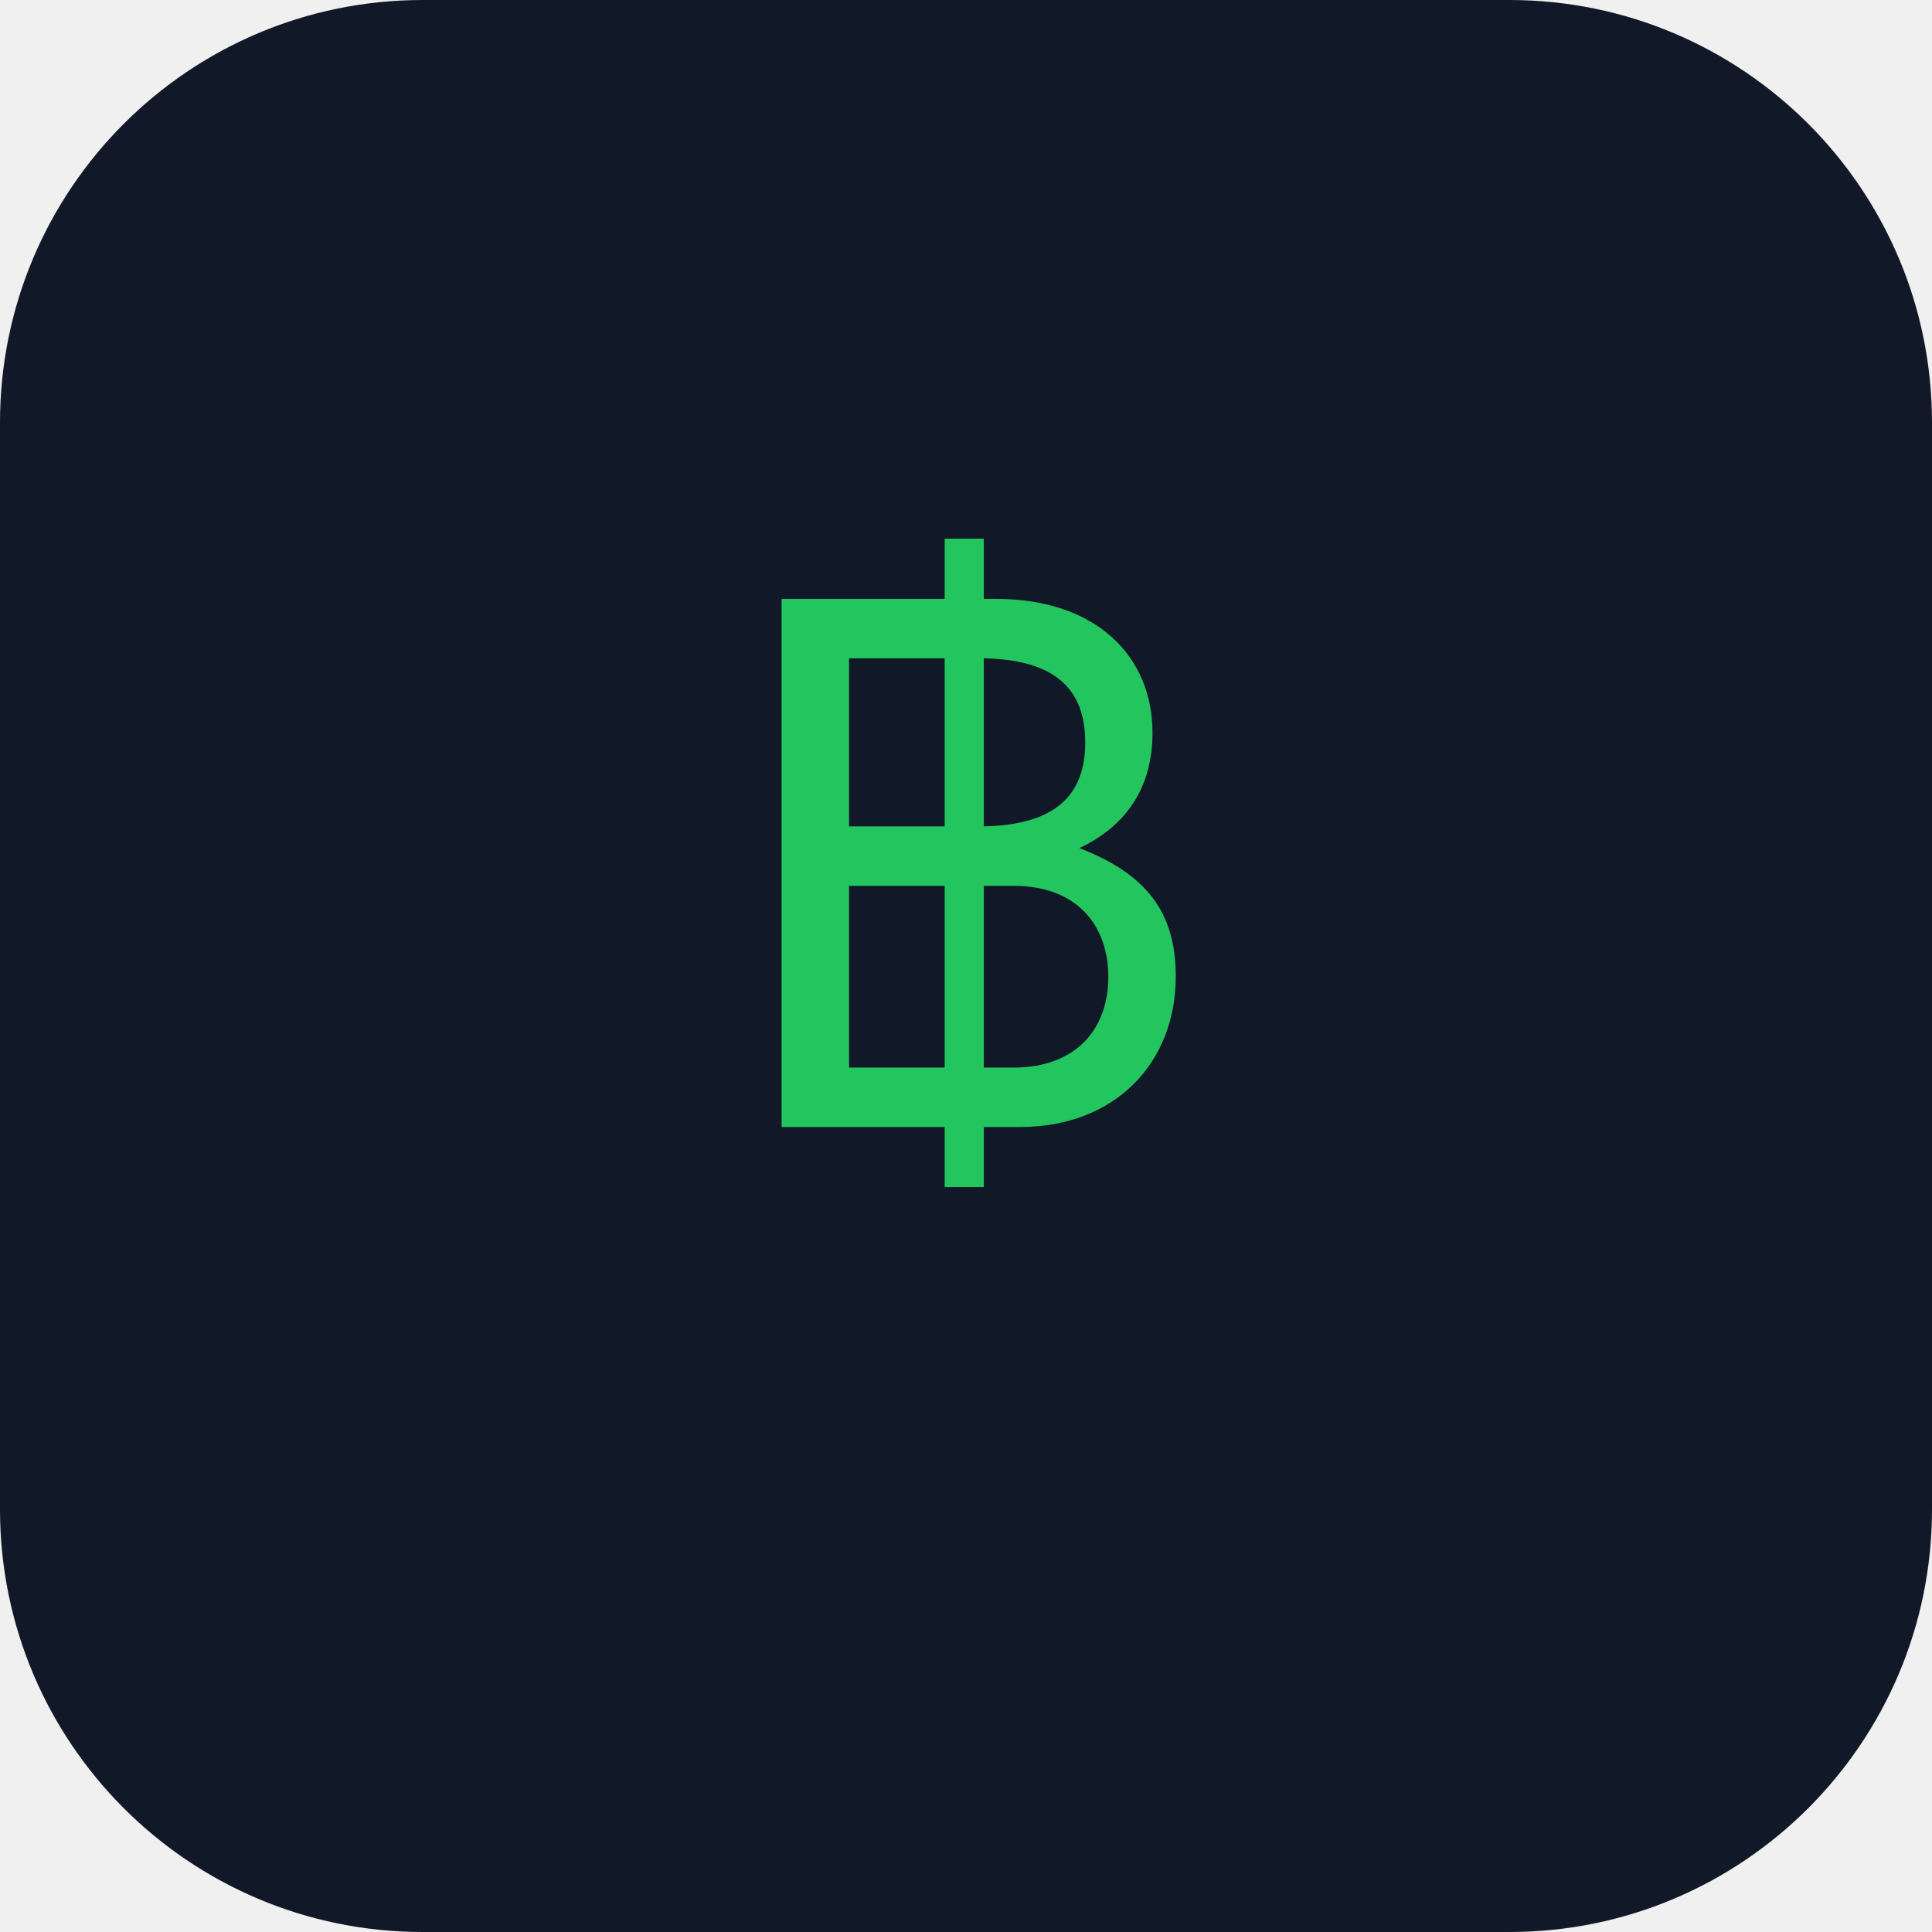
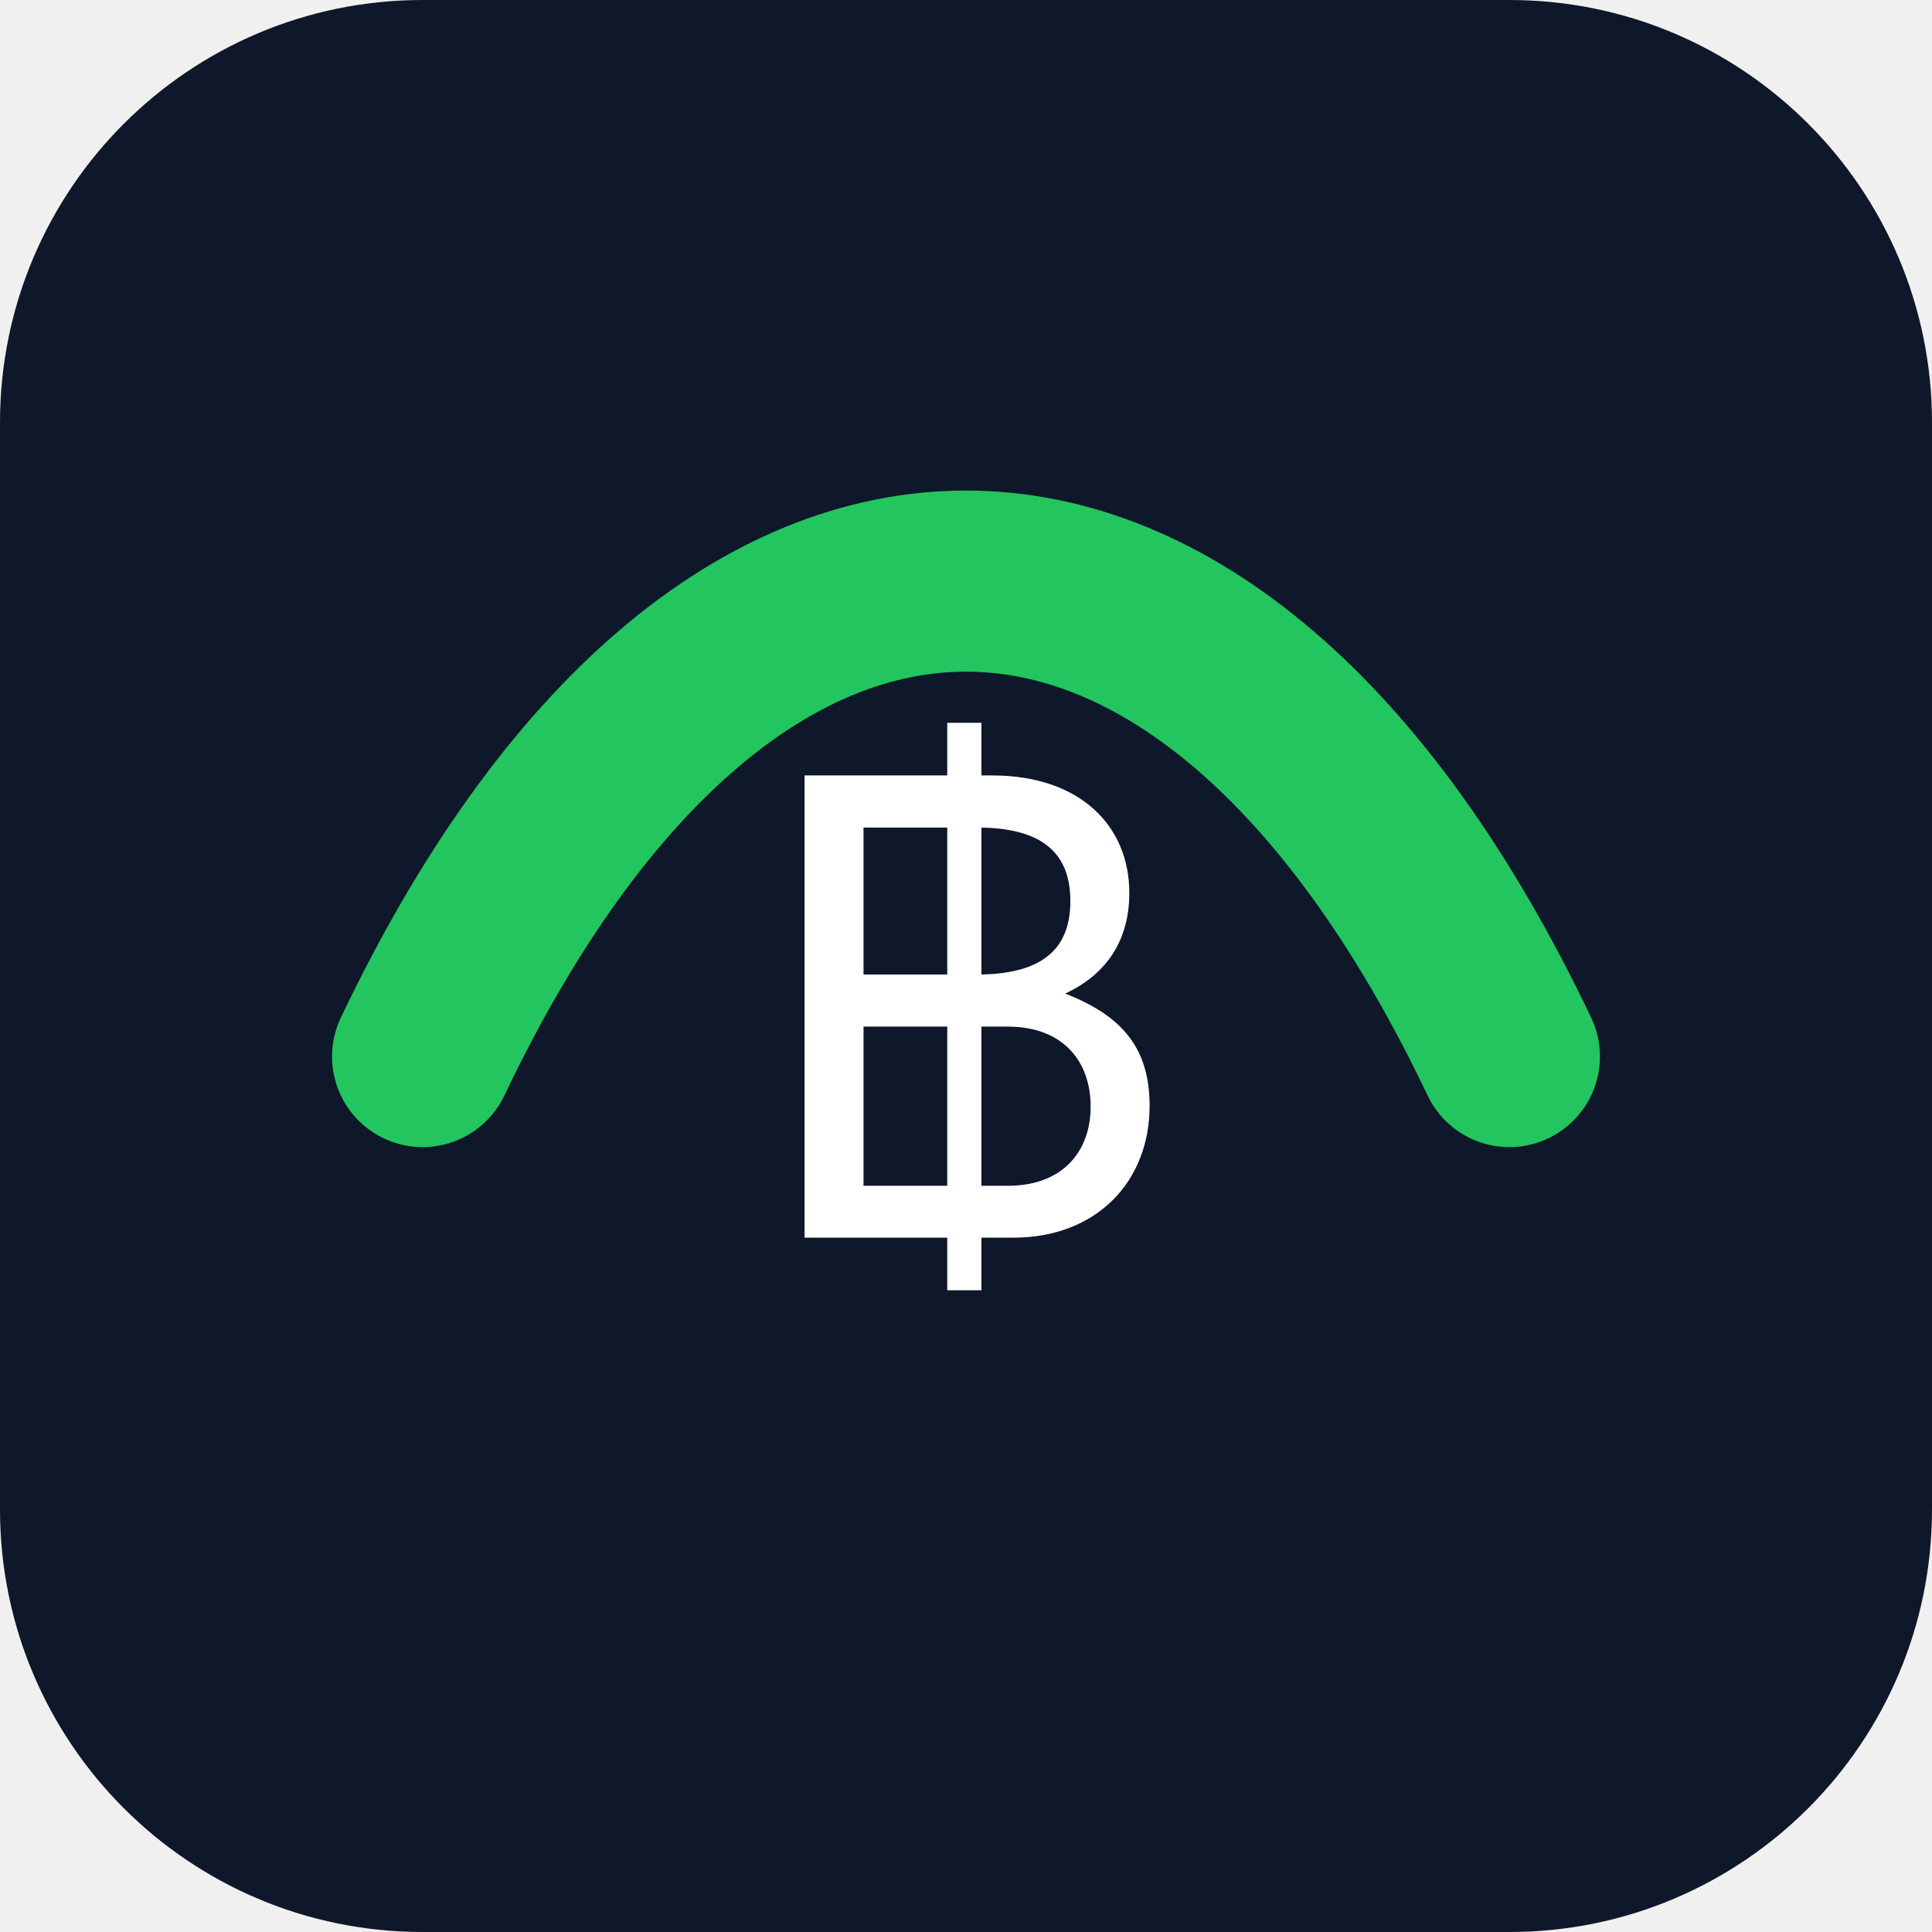
- <svg xmlns="http://www.w3.org/2000/svg" width="192" height="192">
-   <rect width="192" height="192" rx="42" fill="#111827" />
-   <text x="96" y="112" text-anchor="middle" font-size="72" fill="#22c55e" font-family="Arial">฿</text>
+ <svg xmlns="http://www.w3.org/2000/svg" viewBox="0 0 128 128">
+   <rect width="128" height="128" rx="28" fill="#0f172a" />
+   <path d="M28 70c20-42 52-42 72 0" fill="none" stroke="#22c55e" stroke-width="12" stroke-linecap="round" />
+   <text x="64" y="82" text-anchor="middle" font-size="42" font-family="Arial" fill="white">฿</text>
</svg>
